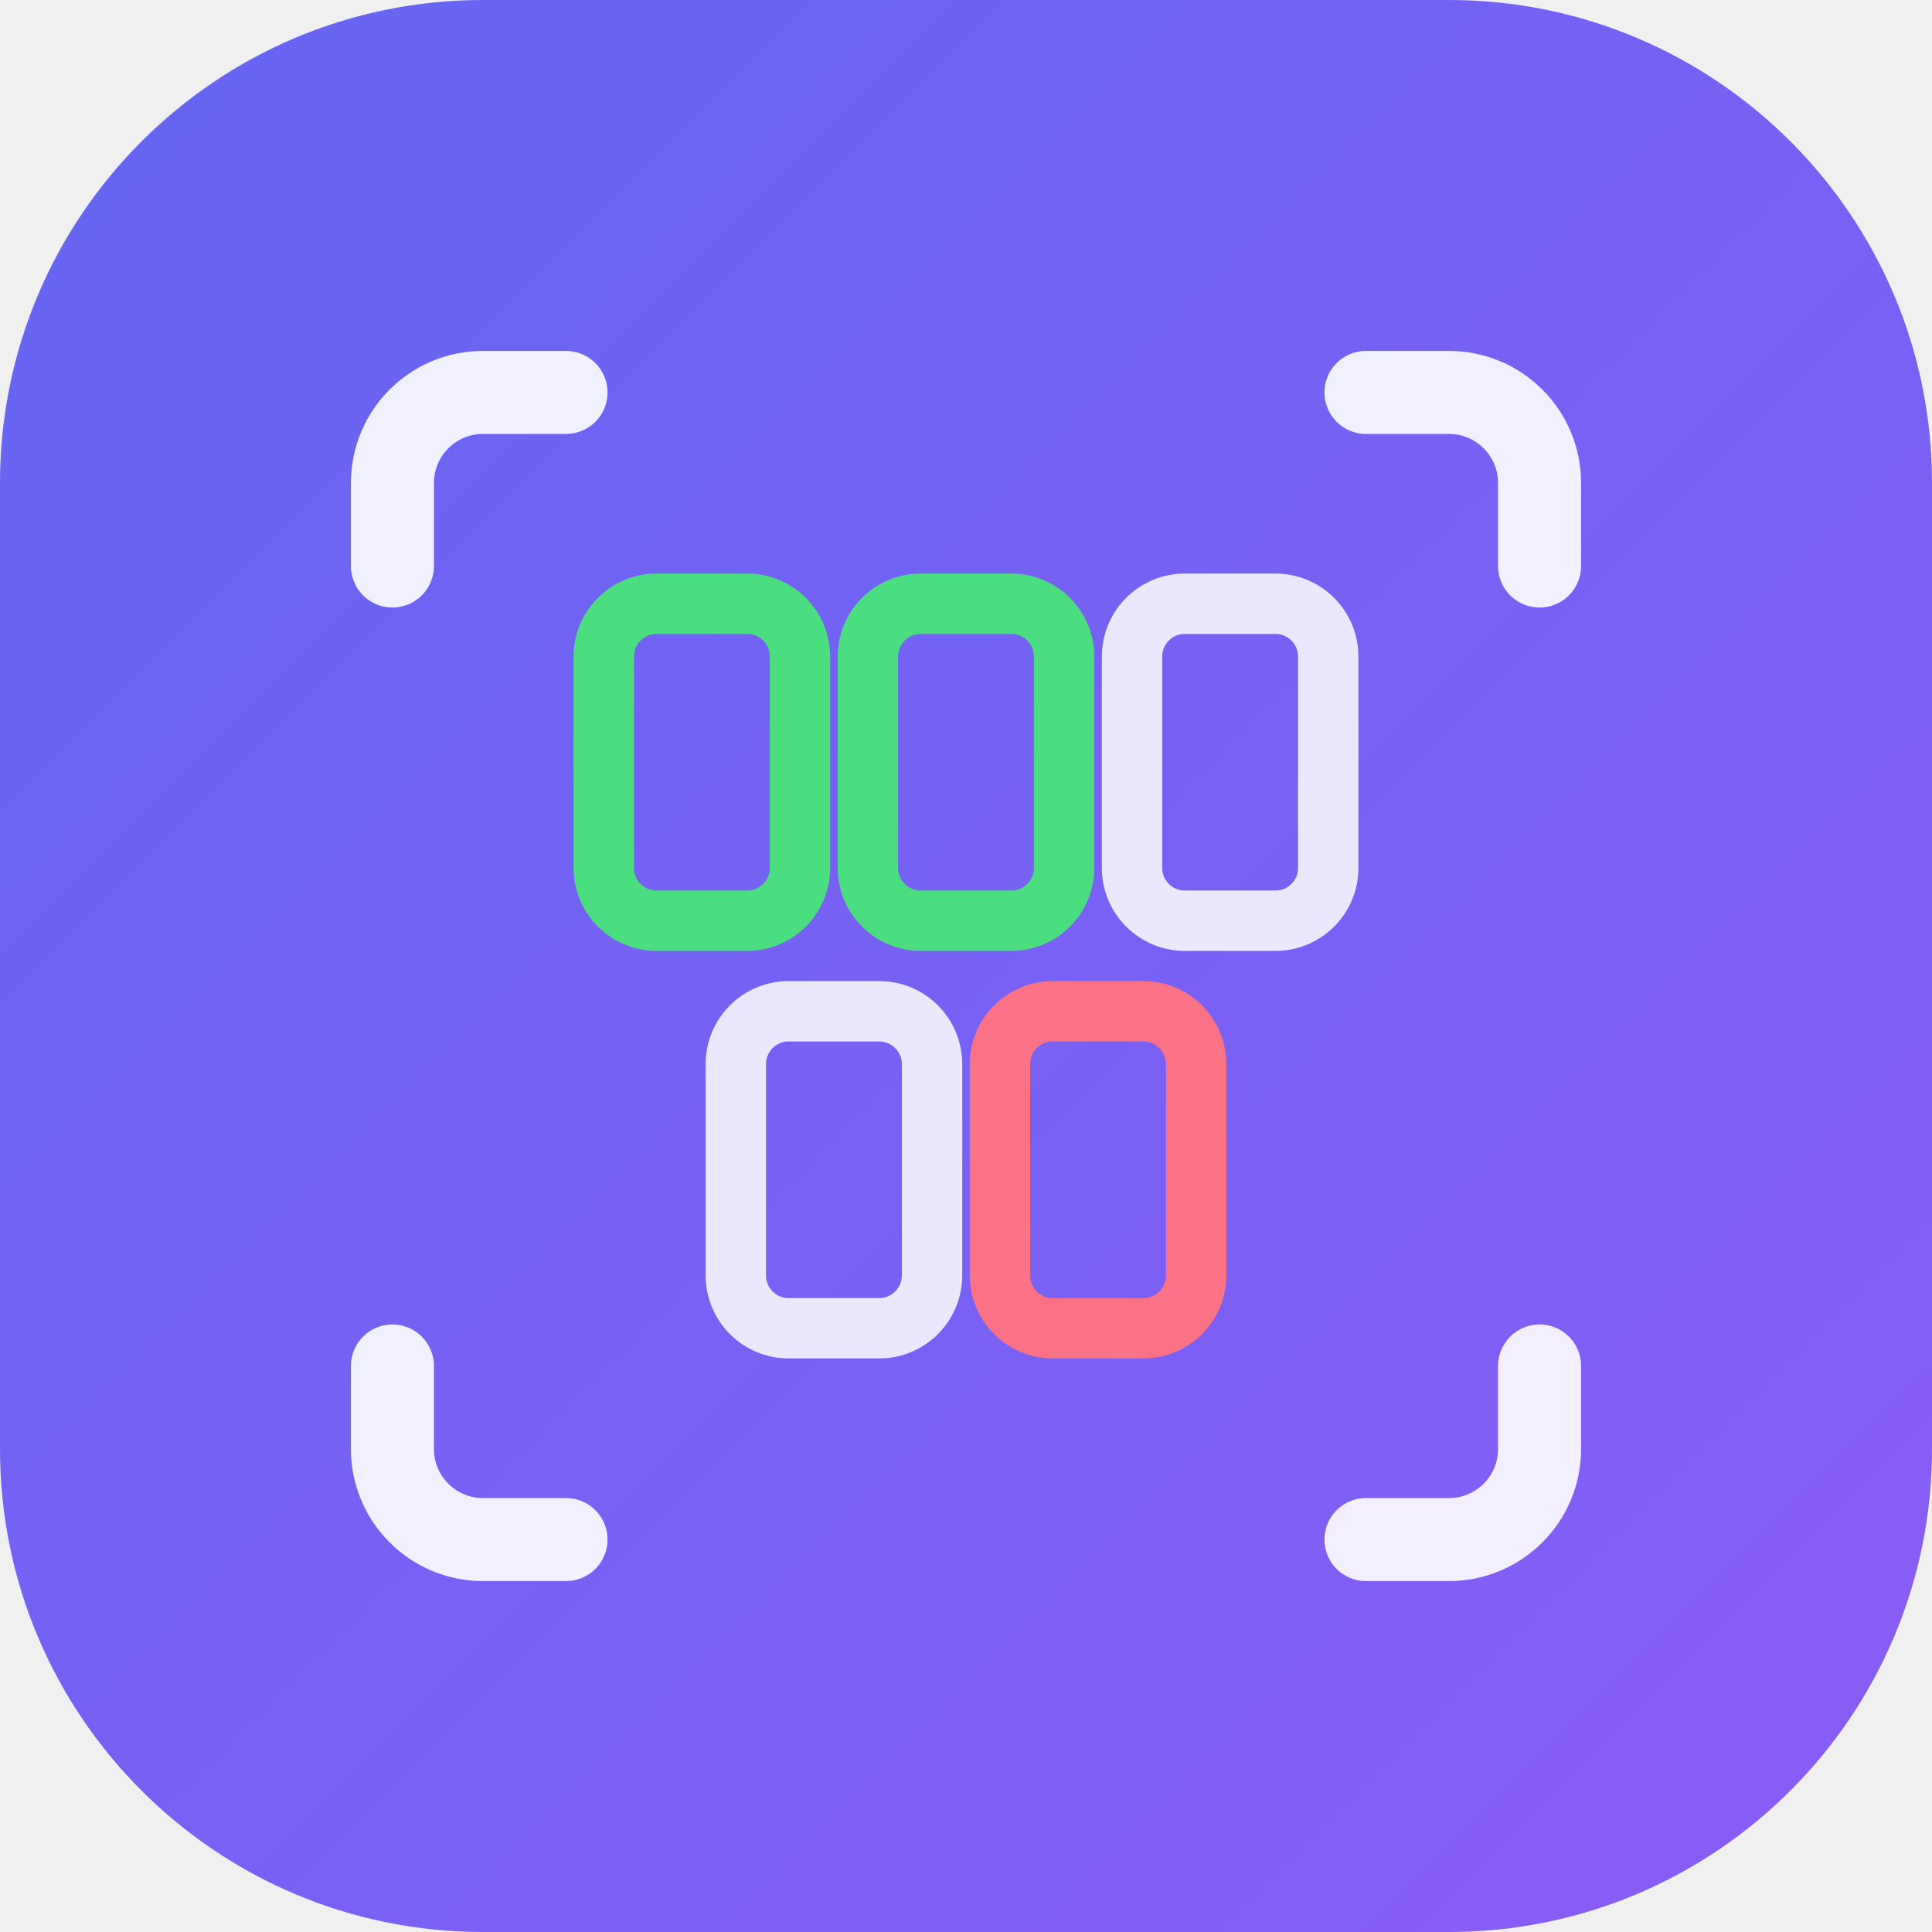
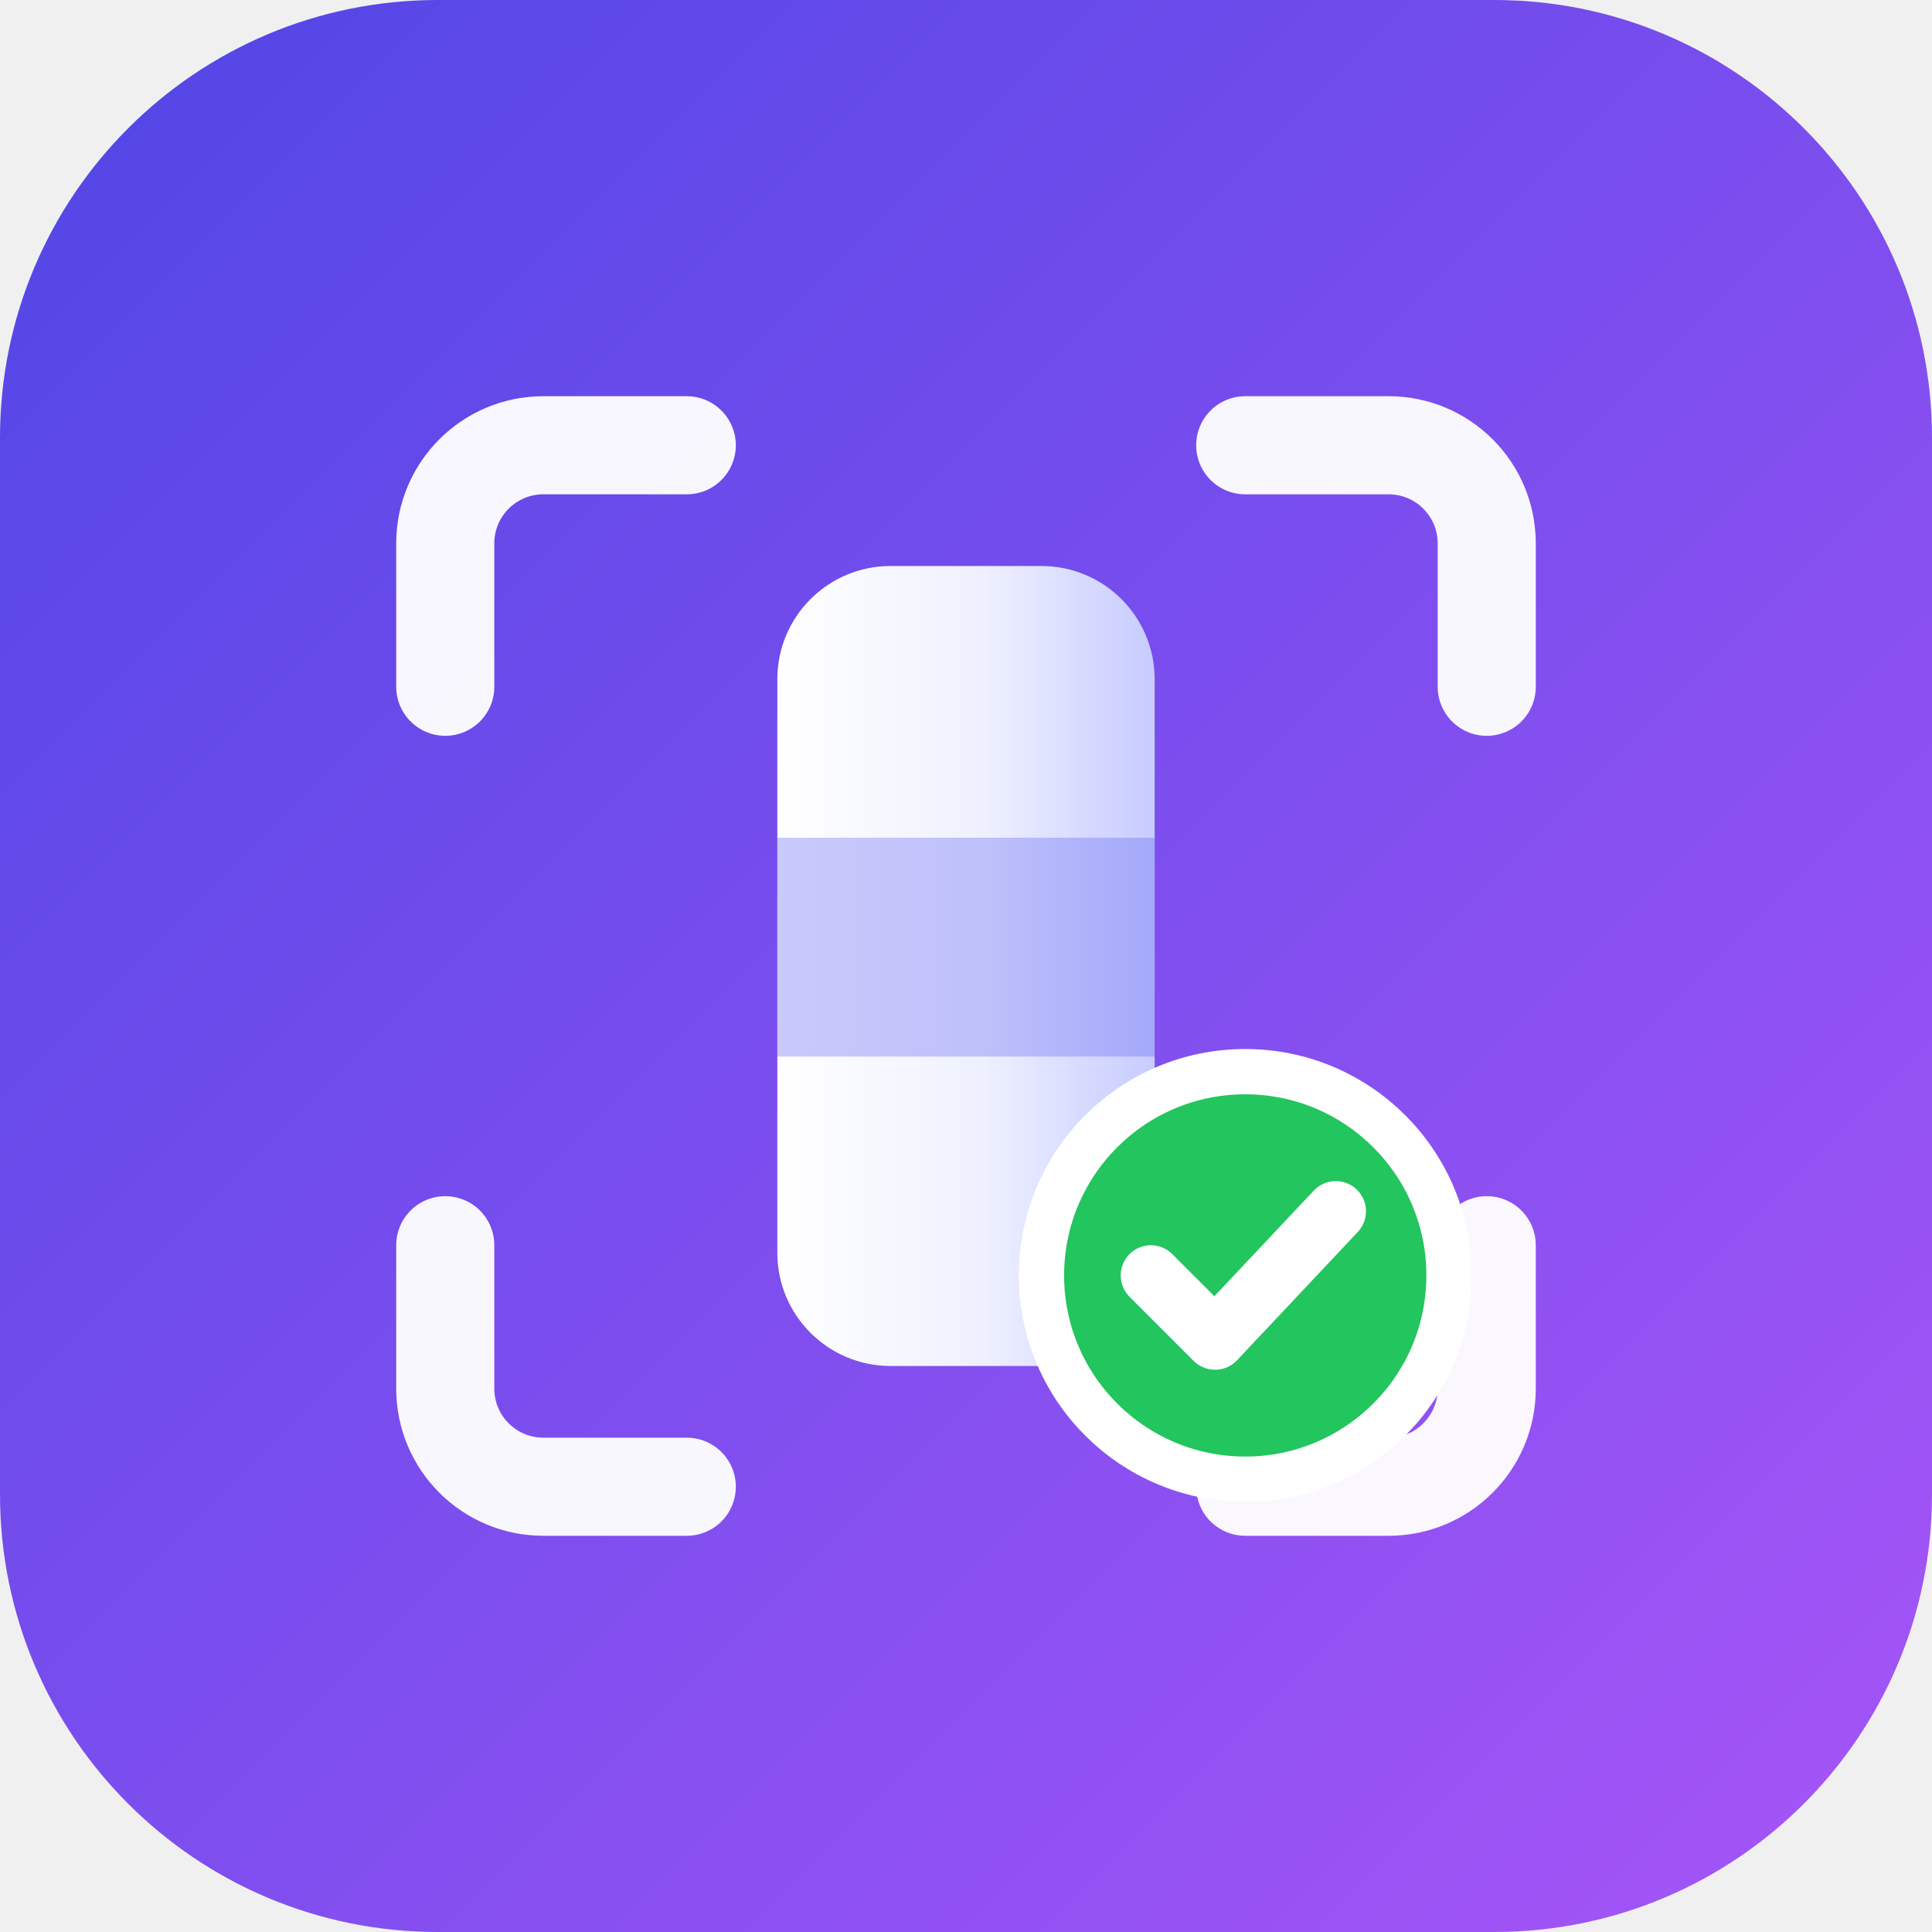
<svg xmlns="http://www.w3.org/2000/svg" viewBox="0 0 512 512">
  <defs>
-     <linearGradient id="g" x1="0" y1="0" x2="1" y2="1">
-       <stop offset="0" stop-color="#6366f1" />
-       <stop offset="1" stop-color="#8b5cf6" />
+     <linearGradient id="bg" x1="0" y1="0" x2="1" y2="1">
+       <stop offset="0" stop-color="#4f46e5" />
+       <stop offset="1" stop-color="#a855f7" />
+     </linearGradient>
+     <linearGradient id="can" x1="0" y1="0" x2="1" y2="0">
+       <stop offset="0" stop-color="#ffffff" />
+       <stop offset=".55" stop-color="#eef0ff" />
+       <stop offset="1" stop-color="#c7cbff" />
    </linearGradient>
  </defs>
-   <rect width="512" height="512" rx="128" fill="url(#g)" />
-   <g fill="none" stroke-linecap="round" stroke-linejoin="round">
-     <path d="M150 104h-22a24 24 0 0 0-24 24v22M362 104h22a24 24 0 0 1 24 24v22M150 408h-22a24 24 0 0 1-24-24v-22M362 408h22a24 24 0 0 0 24-24v-22" stroke="#fff" stroke-opacity=".9" stroke-width="22" />
-     <rect x="160" y="160" width="52" height="84" rx="14" stroke="#4ade80" stroke-width="16" />
-     <rect x="230" y="160" width="52" height="84" rx="14" stroke="#4ade80" stroke-width="16" />
-     <rect x="300" y="160" width="52" height="84" rx="14" stroke="#fff" stroke-opacity=".85" stroke-width="16" />
-     <rect x="195" y="268" width="52" height="84" rx="14" stroke="#fff" stroke-opacity=".85" stroke-width="16" />
-     <rect x="265" y="268" width="52" height="84" rx="14" stroke="#fb7185" stroke-width="16" />
+   <rect width="512" height="512" rx="116" fill="url(#bg)" />
+   <g fill="none" stroke="#fff" stroke-width="26" stroke-linecap="round" stroke-linejoin="round" opacity=".95">
+     <path d="M118 182v-38a26 26 0 0 1 26-26h38M330 118h38a26 26 0 0 1 26 26v38M394 330v38a26 26 0 0 1-26 26h-38M182 394h-38a26 26 0 0 1-26-26v-38" />
  </g>
+   <rect x="206" y="150" width="100" height="212" rx="30" fill="url(#can)" />
+   <rect x="206" y="222" width="100" height="58" fill="#6366f1" opacity=".35" />
+   <circle cx="330" cy="338" r="54" fill="#22c55e" stroke="#fff" stroke-width="12" />
+   <path d="M305 338l17 17 32-34" fill="none" stroke="#fff" stroke-width="16" stroke-linecap="round" stroke-linejoin="round" />
</svg>
